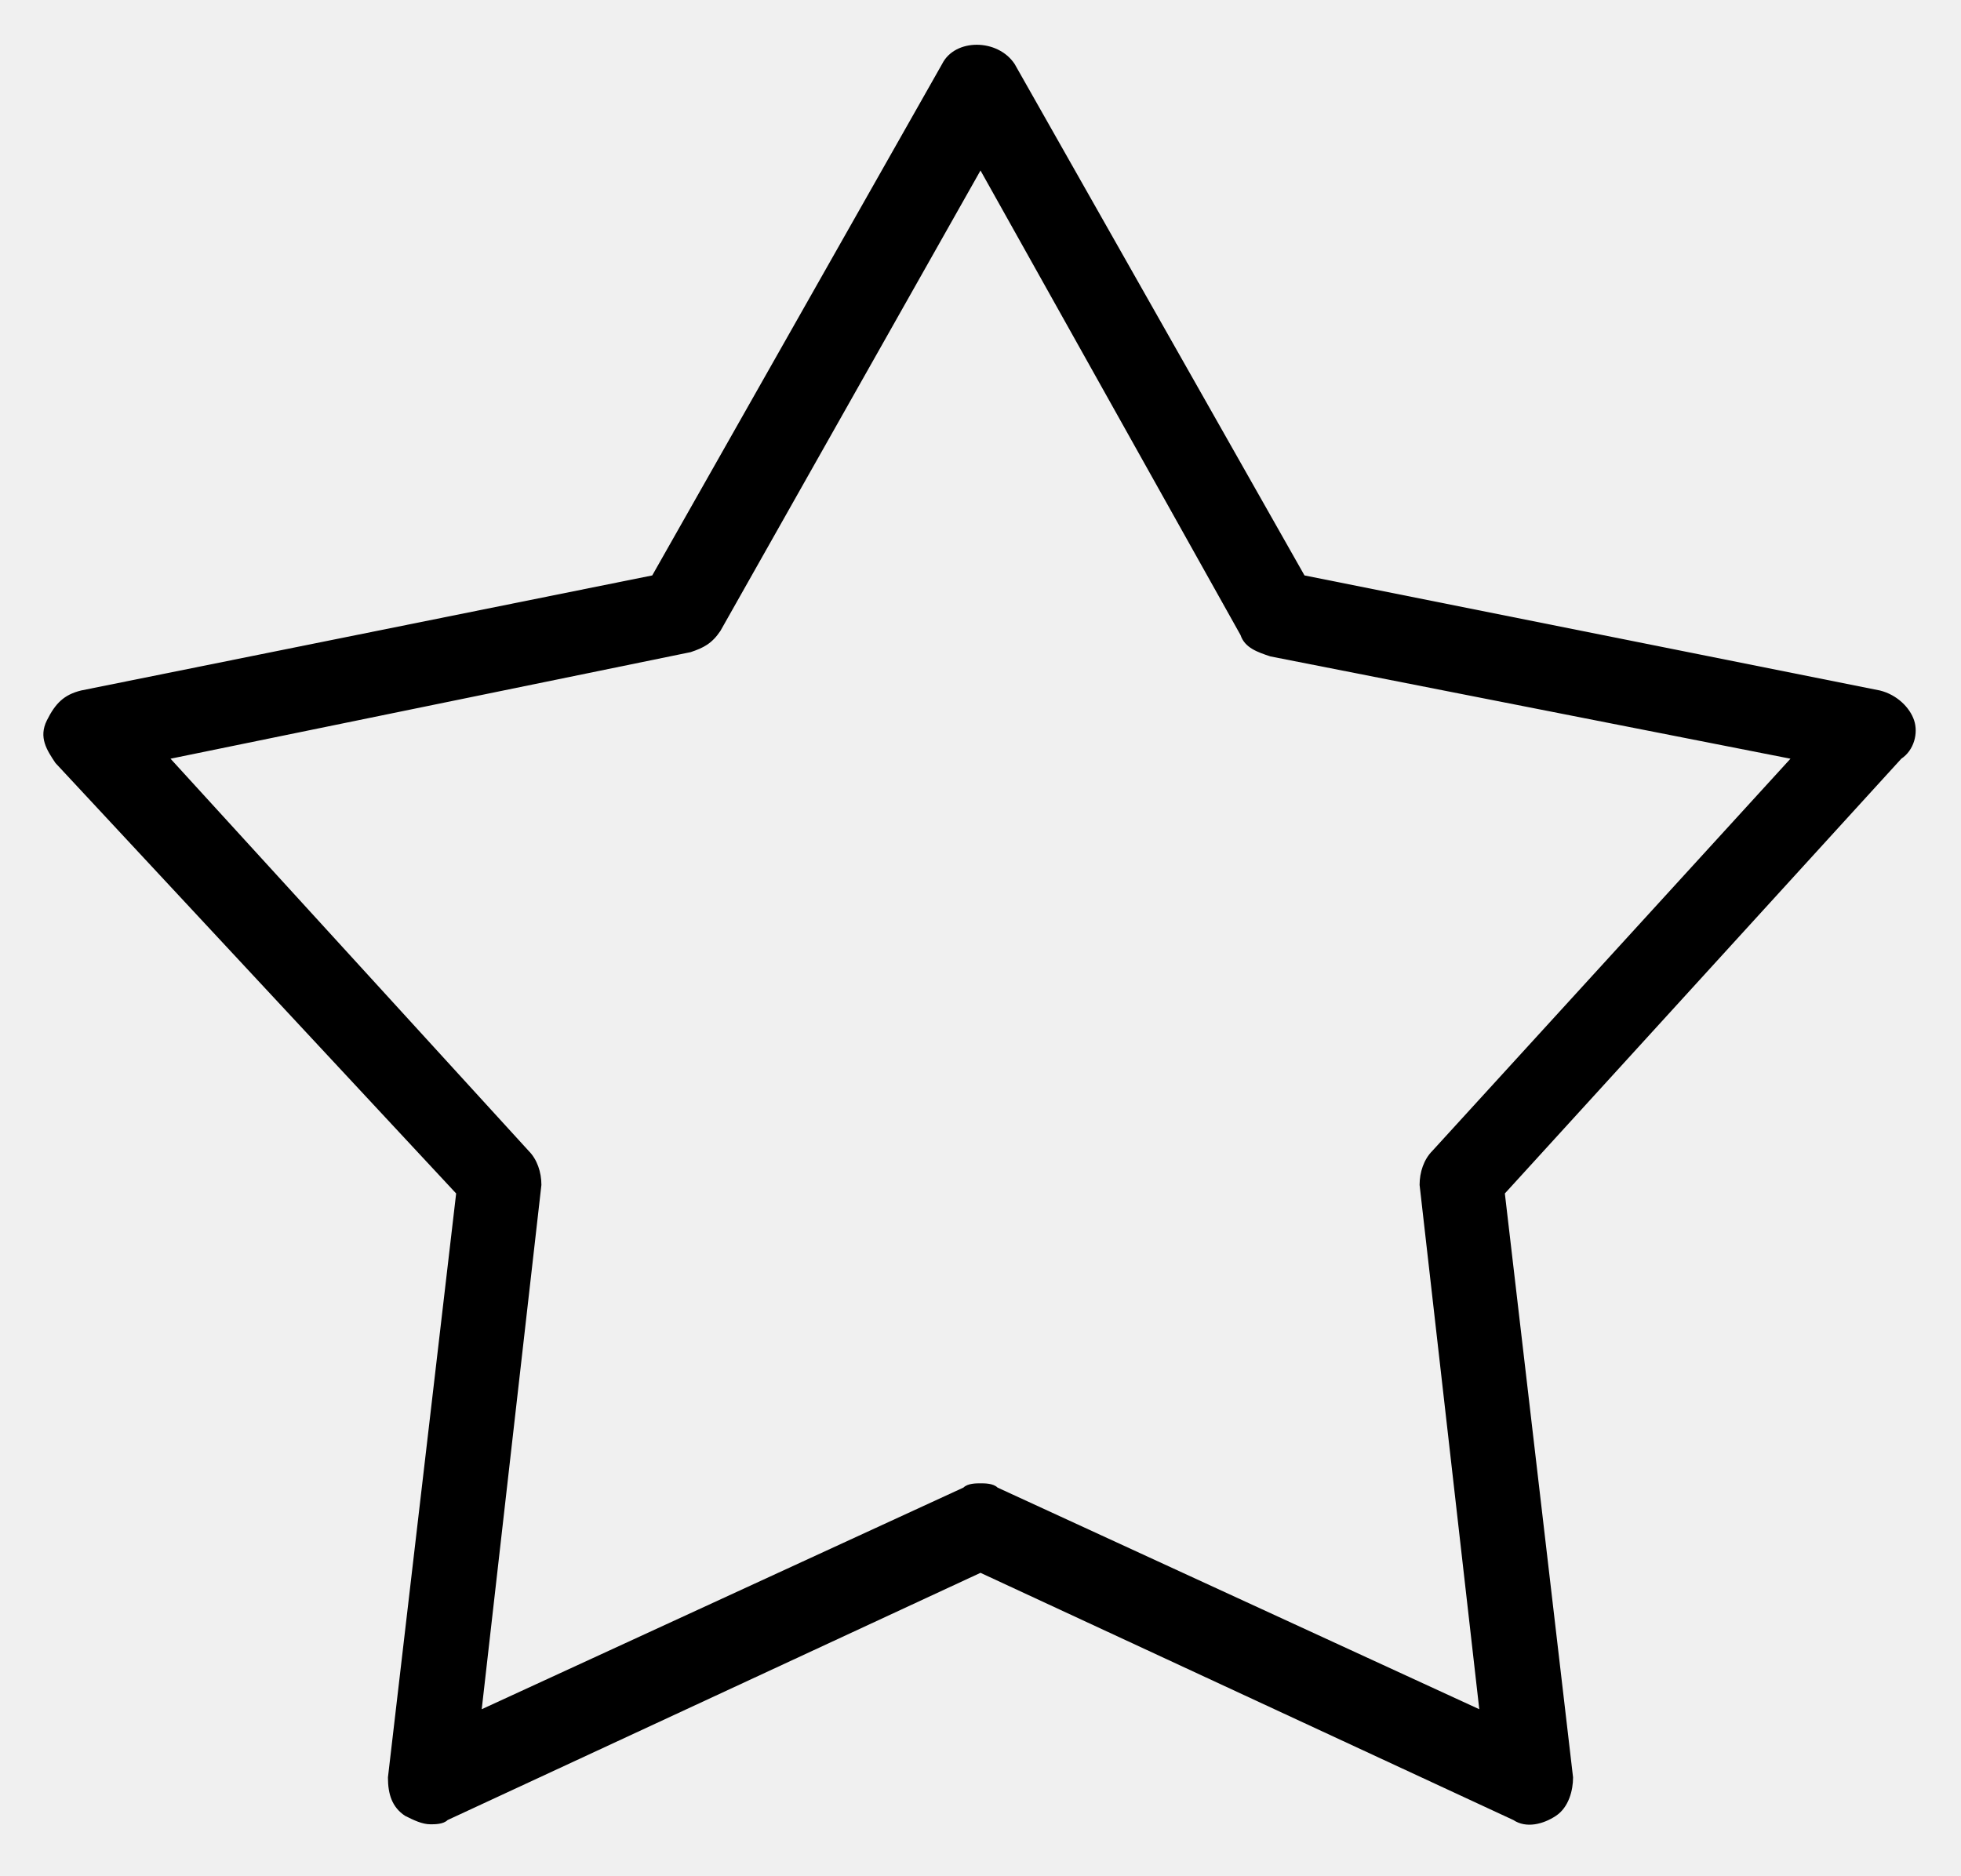
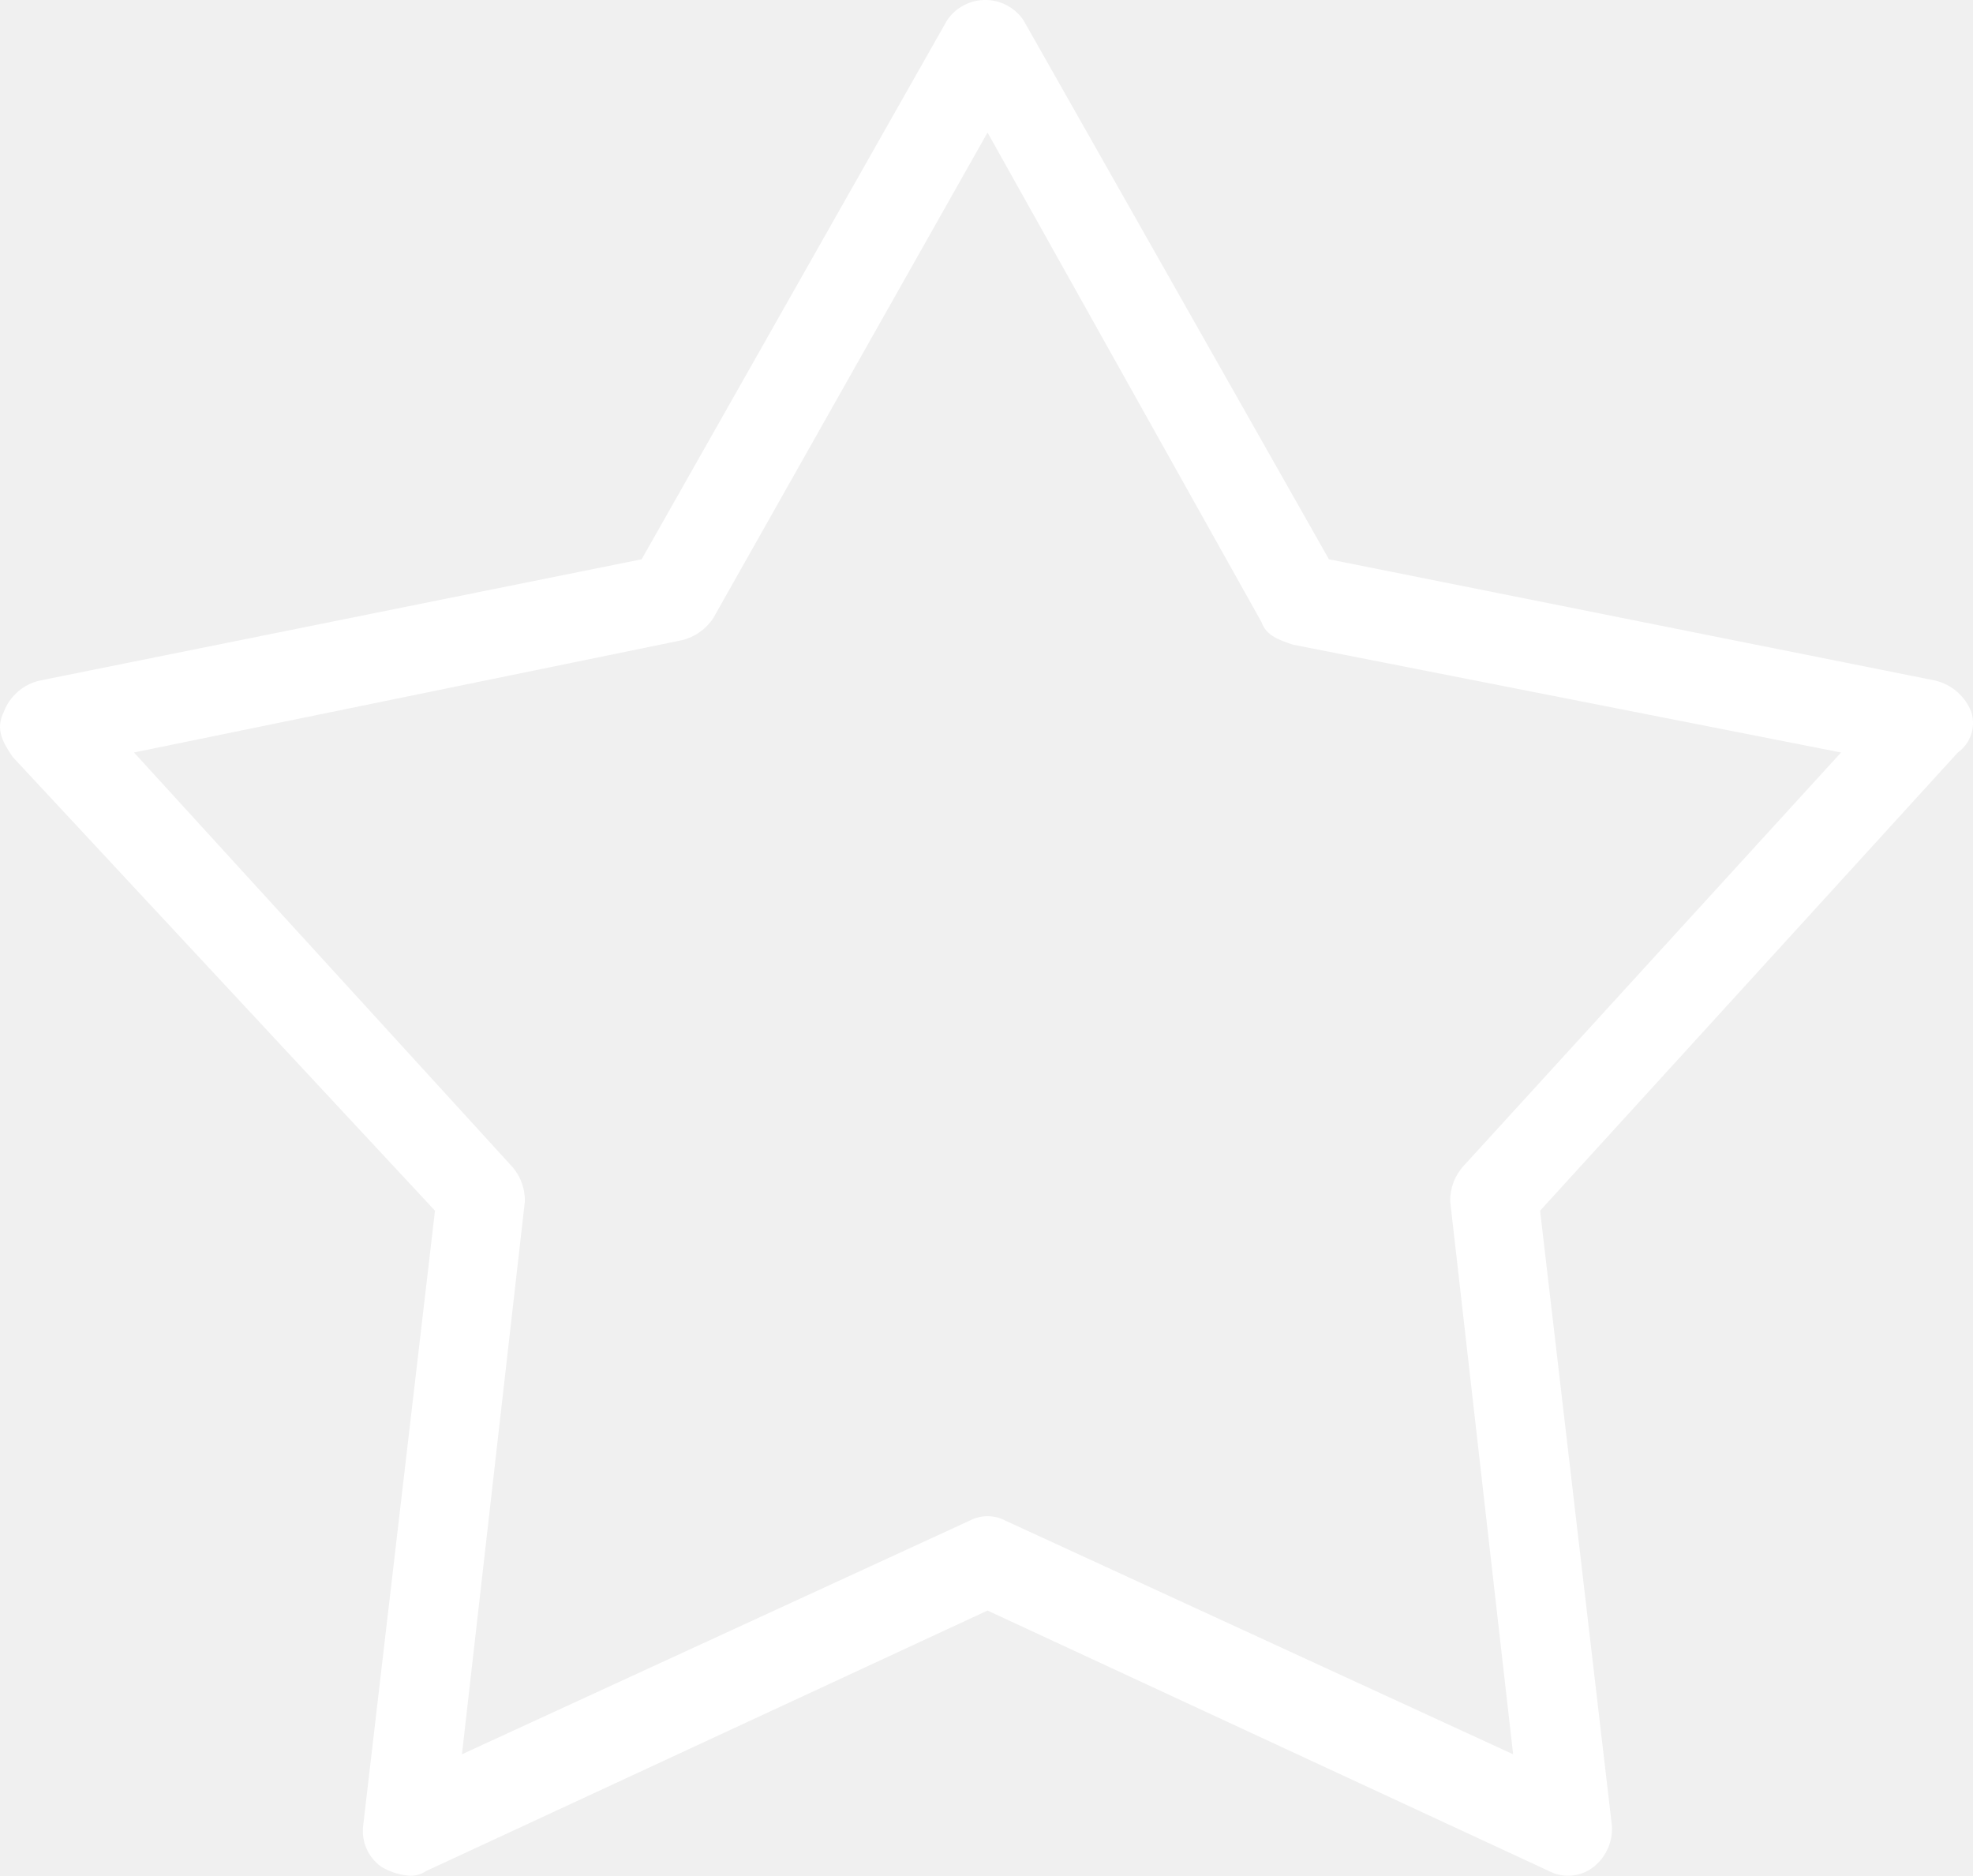
- <svg xmlns="http://www.w3.org/2000/svg" version="1.1" id="Layer_1" x="0px" y="0px" viewBox="0 0 46 44" style="enable-background:new 0 0 46 44;" xml:space="preserve">
-   <path d="M44.9,16.9c-0.1-0.3-0.4-0.6-0.8-0.7l-13.5-2.7l-6.8-12c-0.4-0.6-1.4-0.6-1.7,0l-6.8,12L1.9,16.2c-0.4,0.1-0.6,0.3-0.8,0.7  s0,0.7,0.2,1L10.7,28L9.1,41.7c0,0.4,0.1,0.7,0.4,0.9c0.2,0.1,0.4,0.2,0.6,0.2c0.1,0,0.3,0,0.4-0.1L23,36.9l12.5,5.8  c0.3,0.2,0.7,0.1,1-0.1c0.3-0.2,0.4-0.6,0.4-0.9L35.3,28l9.3-10.2C44.9,17.6,45,17.2,44.9,16.9z M33.6,27c-0.2,0.2-0.3,0.5-0.3,0.8  l1.4,12.3l-11.3-5.2c-0.1-0.1-0.3-0.1-0.4-0.1s-0.3,0-0.4,0.1l-11.3,5.2l1.4-12.3c0-0.3-0.1-0.6-0.3-0.8L4,17.8l12.2-2.5  c0.3-0.1,0.5-0.2,0.7-0.5L23,4l6.1,10.9c0.1,0.3,0.4,0.4,0.7,0.5L42,17.8L33.6,27z" />
+ <svg xmlns="http://www.w3.org/2000/svg" id="Layer_1" data-name="Layer 1" viewBox="0 0 43.92 41.759">
+   <path d="M44.9,16.9a1.143,1.143,0,0,0-.8-.7L30.6,13.5l-6.8-12a1.027,1.027,0,0,0-1.7,0l-6.8,12L1.9,16.2a1.12,1.12,0,0,0-.8.7c-.2.4,0,.7.2,1L10.7,28,9.1,41.7a.975.975,0,0,0,.4.9,1.421,1.421,0,0,0,.6.2.6.6,0,0,0,.4-.1L23,36.9l12.5,5.8a.92.92,0,0,0,1-.1,1.086,1.086,0,0,0,.4-.9L35.3,28l9.3-10.2A.806.806,0,0,0,44.9,16.9ZM33.6,27a1.135,1.135,0,0,0-.3.8l1.4,12.3L23.4,34.9a.85.85,0,0,0-.8,0L11.3,40.1l1.4-12.3a1.135,1.135,0,0,0-.3-.8L4,17.8l12.2-2.5a1.157,1.157,0,0,0,.7-.5L23,4l6.1,10.9c.1.3.4.4.7.5L42,17.8Z" transform="translate(-1.017 -1.05)" style="fill:#fff" />
</svg>
